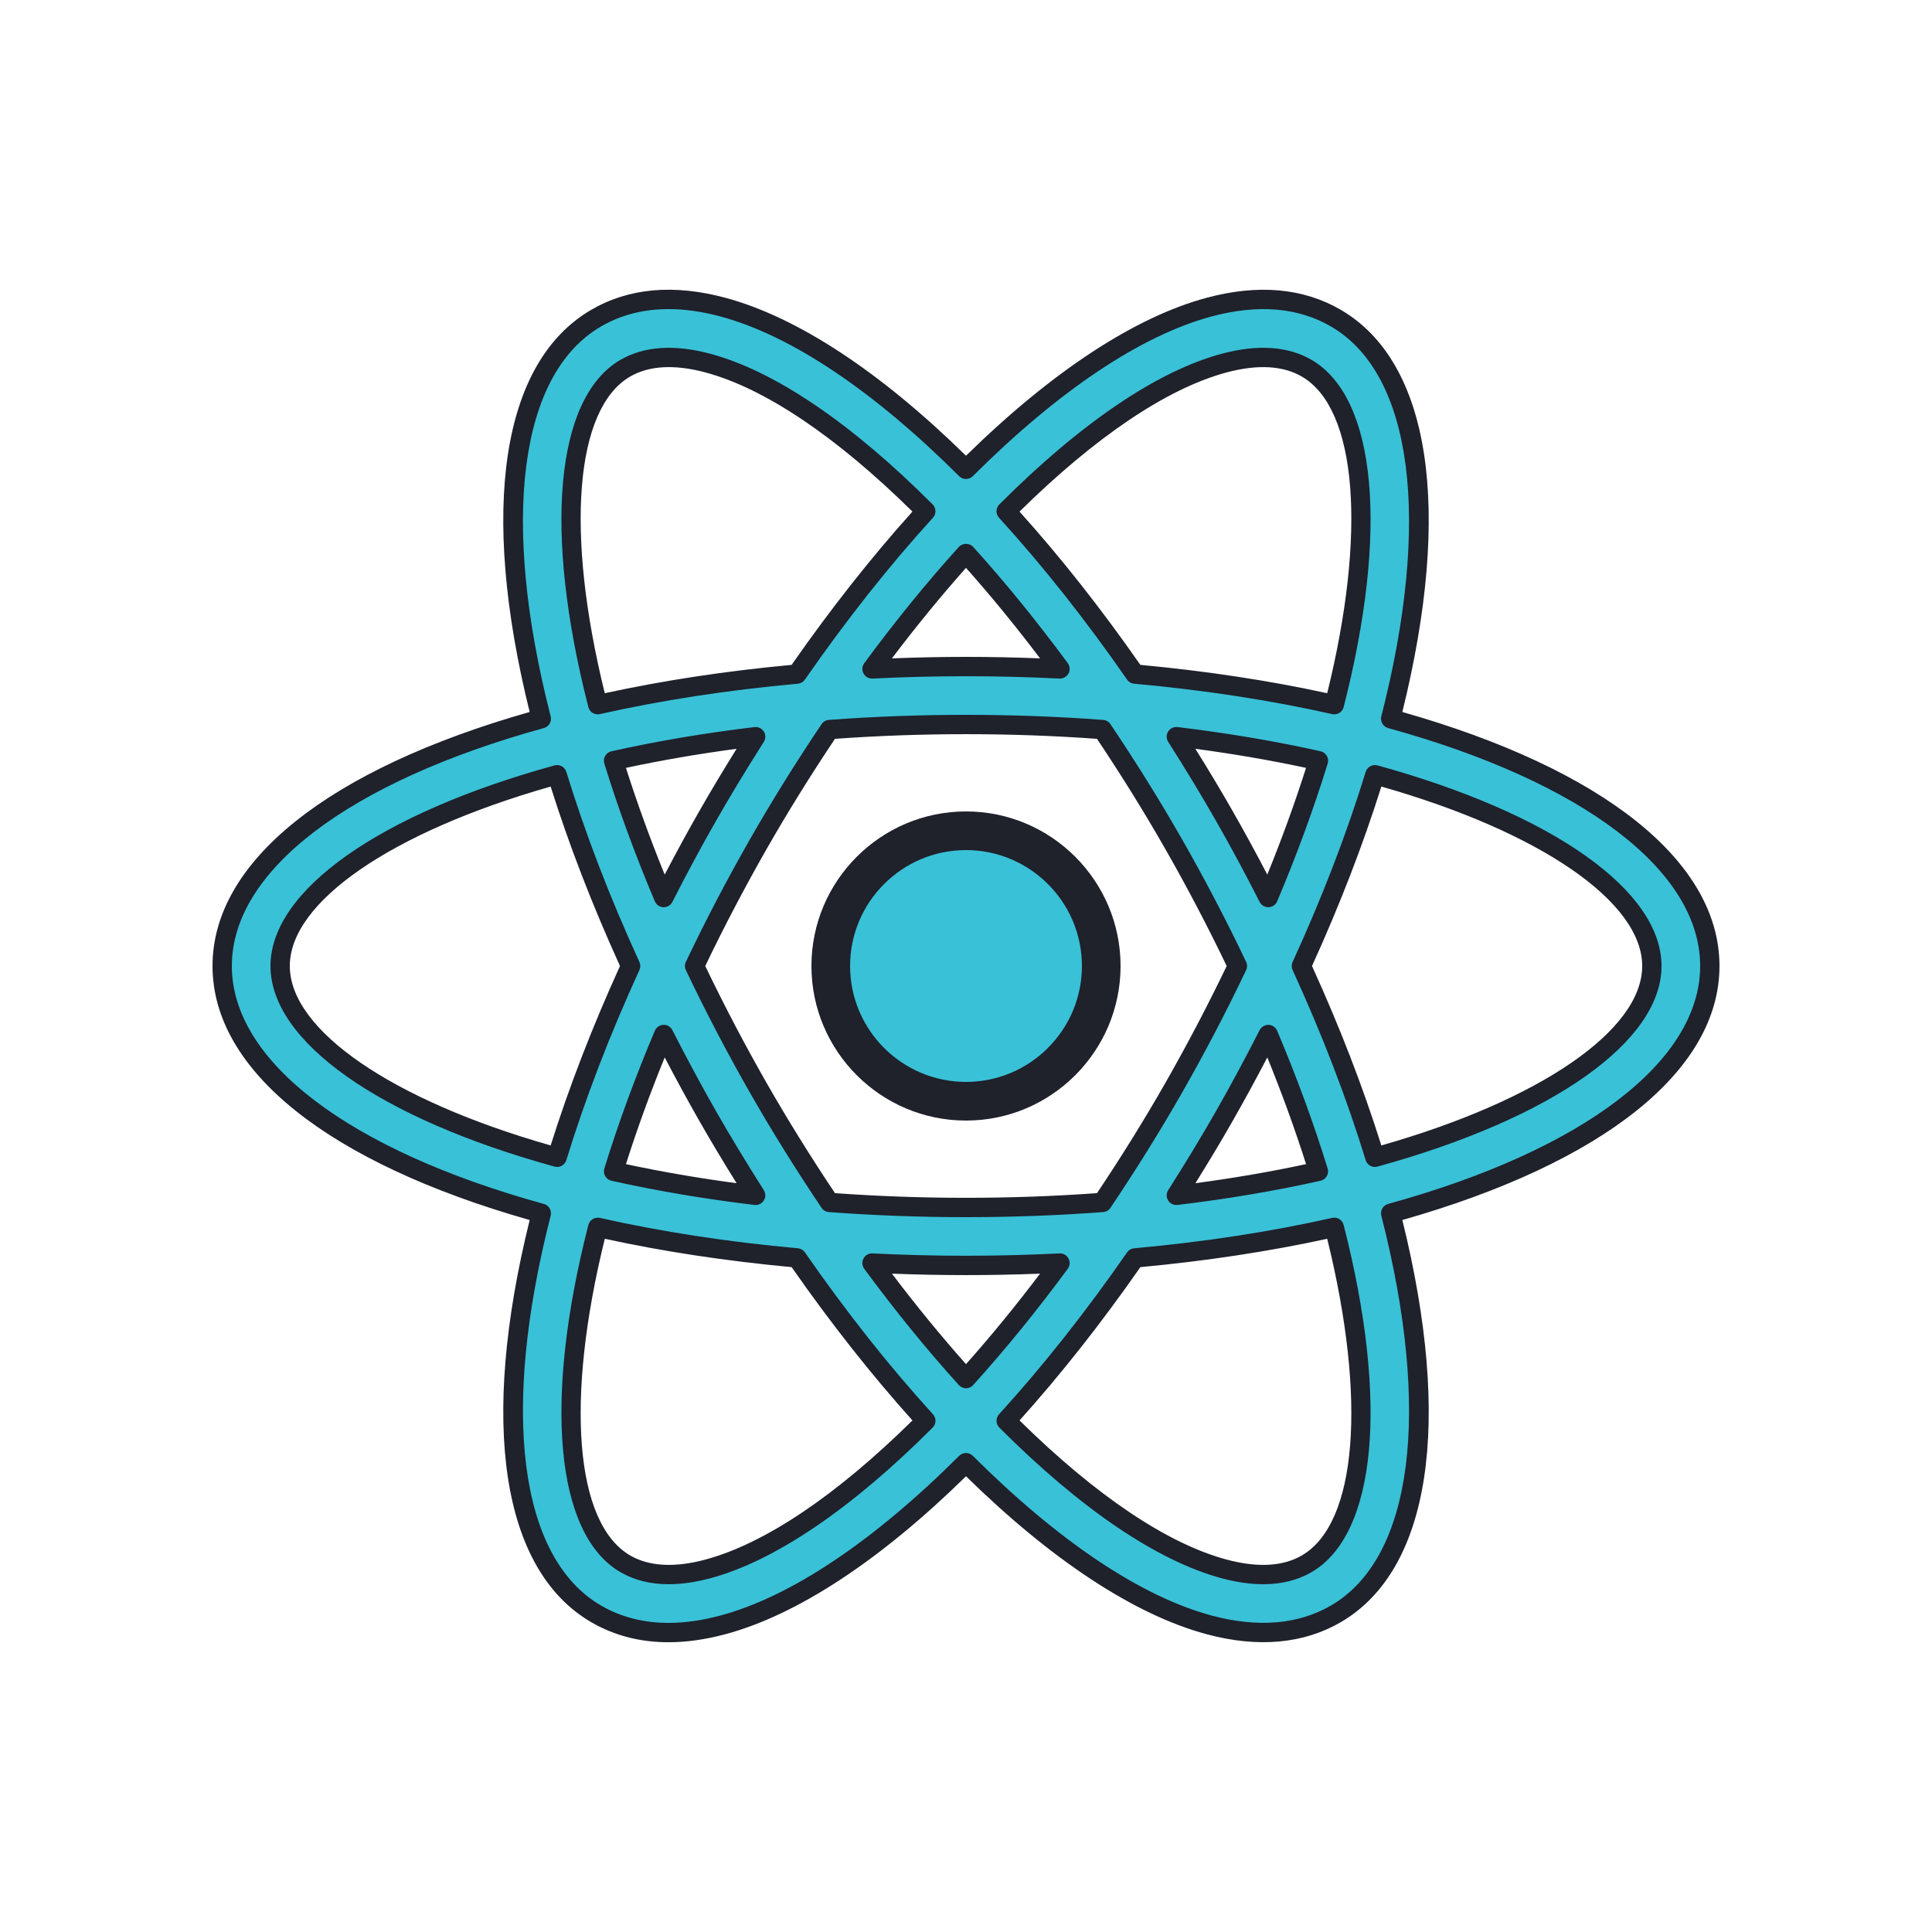
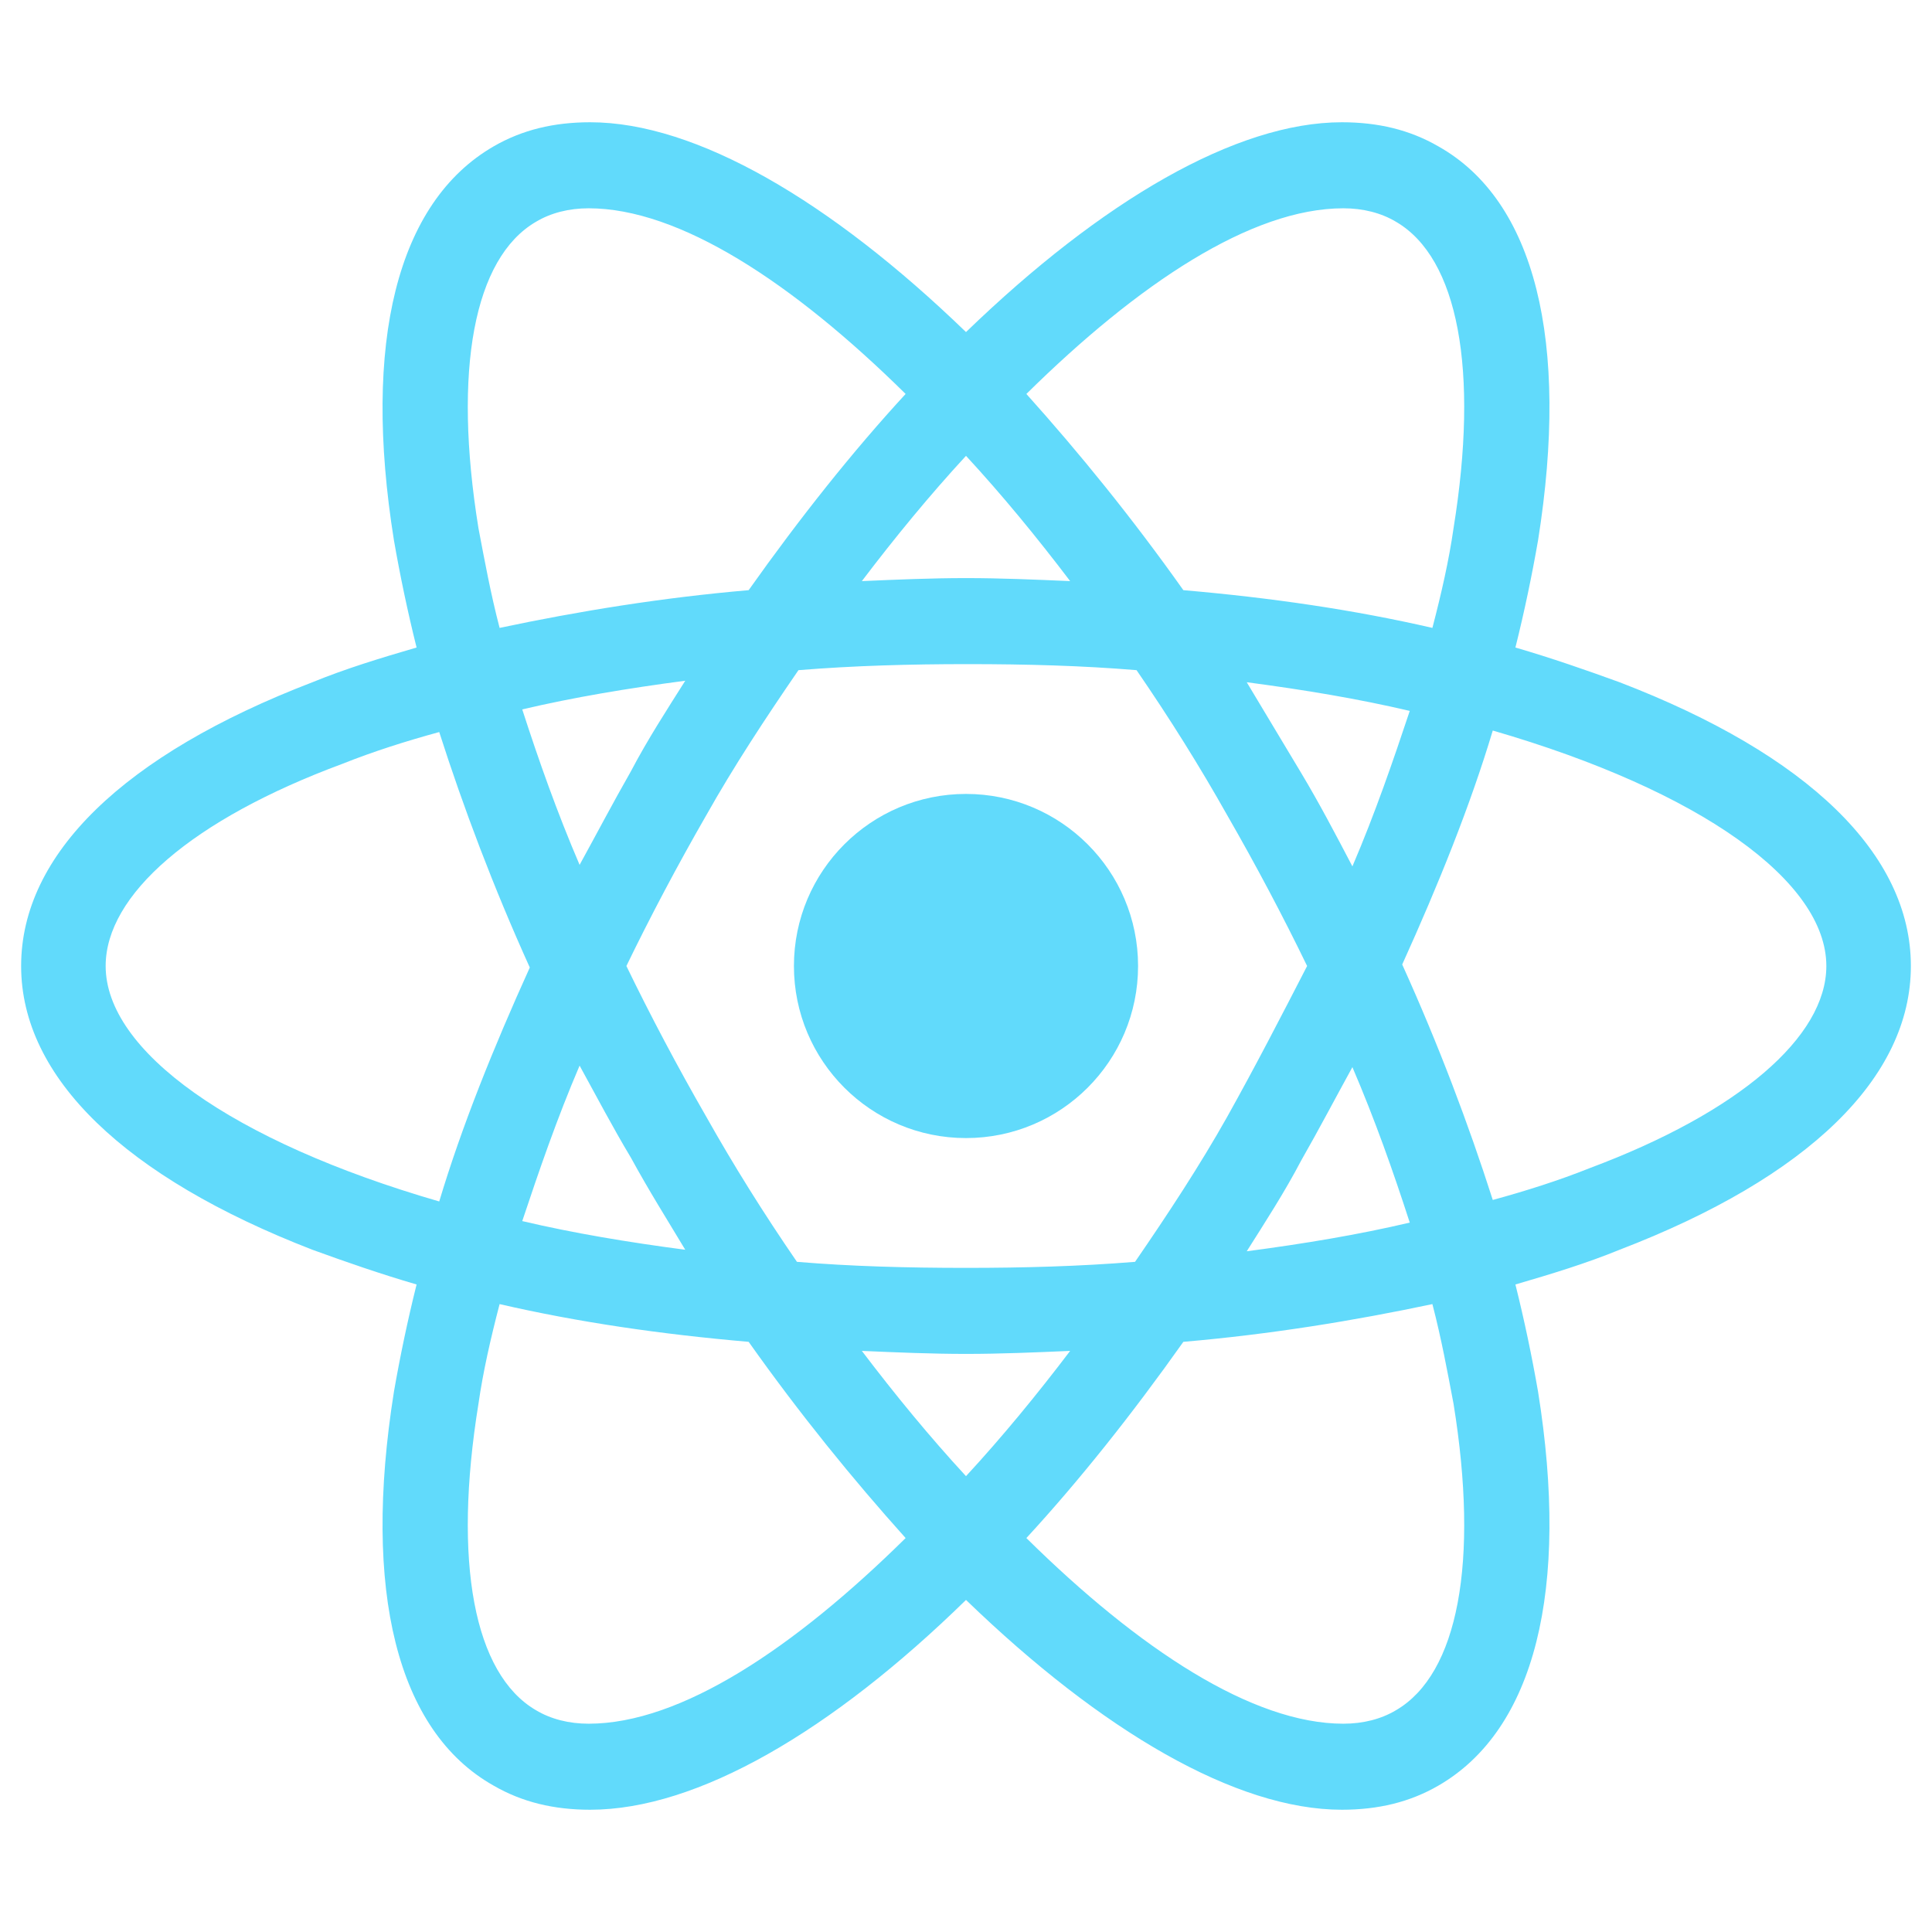
- <svg xmlns="http://www.w3.org/2000/svg" viewBox="0 0 100 100" width="100px" height="100px">
-   <circle cx="50" cy="50" r="7" fill="#39c1d7" />
-   <path fill="#1f212b" d="M50,58c-4.411,0-8-3.589-8-8s3.589-8,8-8s8,3.589,8,8S54.411,58,50,58z M50,44c-3.309,0-6,2.691-6,6 s2.691,6,6,6s6-2.691,6-6S53.309,44,50,44z" />
-   <path fill="#39c1d7" d="M88.5,50c0-5.376-6.474-10.029-16.518-12.798c2.582-10.096,1.787-18.035-2.827-20.729 c-1.82-1.063-4.028-1.257-6.562-0.579C58.775,16.916,54.4,19.904,50,24.293c-4.4-4.389-8.775-7.376-12.593-8.399 c-2.534-0.679-4.742-0.484-6.562,0.579c-4.614,2.694-5.409,10.632-2.827,20.729C17.974,39.971,11.5,44.624,11.5,50 s6.474,10.029,16.518,12.799c-2.582,10.096-1.787,18.035,2.827,20.729c1.112,0.649,2.368,0.976,3.756,0.975 c0.883,0,1.82-0.132,2.806-0.396c3.818-1.023,8.193-4.01,12.593-8.399c4.4,4.389,8.775,7.376,12.593,8.399 c0.986,0.264,1.923,0.396,2.806,0.396c1.388,0,2.644-0.325,3.756-0.975c4.614-2.694,5.408-10.633,2.827-20.729 C82.026,60.029,88.5,55.376,88.5,50z M63.369,18.791c0.725-0.193,1.397-0.291,2.016-0.291c0.86,0,1.616,0.188,2.257,0.563 c3.092,1.806,3.723,8.42,1.42,17.411c-3.173-0.714-6.635-1.251-10.314-1.583c-2.159-3.113-4.405-5.947-6.668-8.429 C56.098,22.435,60.04,19.683,63.369,18.791z M60.755,56.299c-1.179,2.066-2.42,4.045-3.693,5.939C54.802,62.407,52.446,62.5,50,62.5 s-4.802-0.093-7.061-0.262c-1.273-1.894-2.514-3.873-3.693-5.939c-1.219-2.136-2.313-4.24-3.293-6.298 c0.98-2.058,2.074-4.162,3.293-6.299c1.18-2.067,2.42-4.046,3.694-5.94C45.199,37.593,47.554,37.5,50,37.5s4.801,0.093,7.061,0.262 c1.273,1.894,2.514,3.874,3.694,5.94c1.219,2.136,2.313,4.24,3.293,6.299C63.068,52.059,61.974,54.163,60.755,56.299z M65.644,53.545c1.041,2.461,1.901,4.83,2.597,7.082c-2.275,0.507-4.731,0.93-7.354,1.243c0.842-1.326,1.672-2.682,2.473-4.085 C64.171,56.366,64.928,54.951,65.644,53.545z M50,71.357c-1.636-1.809-3.269-3.812-4.864-5.979C46.728,65.455,48.348,65.5,50,65.5 s3.272-0.045,4.864-0.122C53.269,67.544,51.636,69.547,50,71.357z M39.112,61.87c-2.622-0.313-5.079-0.736-7.354-1.243 c0.696-2.252,1.556-4.622,2.597-7.082c0.716,1.406,1.474,2.821,2.284,4.24C37.441,59.189,38.27,60.545,39.112,61.87z M34.356,46.456 c-1.041-2.461-1.902-4.831-2.597-7.084c2.275-0.507,4.732-0.93,7.355-1.243c-0.843,1.326-1.672,2.683-2.473,4.086 C35.829,43.635,35.072,45.05,34.356,46.456z M50,28.644c1.636,1.809,3.269,3.812,4.864,5.979C53.272,34.545,51.652,34.5,50,34.5 s-3.272,0.045-4.864,0.122C46.731,32.456,48.364,30.453,50,28.644z M63.36,42.216c-0.801-1.404-1.631-2.76-2.473-4.086 c2.623,0.313,5.079,0.736,7.355,1.243c-0.696,2.253-1.556,4.622-2.597,7.084C64.928,45.05,64.171,43.635,63.36,42.216z M32.358,19.063C33,18.688,33.754,18.5,34.615,18.5c0.618,0,1.292,0.098,2.016,0.291c3.329,0.892,7.271,3.643,11.289,7.67 c-2.263,2.482-4.509,5.317-6.668,8.429c-3.679,0.332-7.142,0.869-10.314,1.583C28.635,27.482,29.266,20.868,32.358,19.063z M14.5,50 c0-3.596,5.401-7.44,14.335-9.901c0.969,3.159,2.241,6.486,3.806,9.901c-1.565,3.415-2.837,6.742-3.806,9.901 C19.901,57.44,14.5,53.596,14.5,50z M36.631,81.209c-1.733,0.462-3.17,0.371-4.273-0.271c-3.092-1.806-3.722-8.42-1.42-17.411 c3.172,0.714,6.635,1.251,10.313,1.583c2.159,3.113,4.405,5.947,6.668,8.43C43.902,77.566,39.96,80.317,36.631,81.209z M67.642,80.938c-1.103,0.644-2.539,0.734-4.273,0.271c-3.329-0.892-7.271-3.643-11.289-7.67c2.263-2.482,4.509-5.317,6.668-8.43 c3.679-0.332,7.141-0.869,10.313-1.583C71.365,72.518,70.734,79.132,67.642,80.938z M71.165,59.901 c-0.969-3.159-2.241-6.486-3.806-9.901c1.565-3.415,2.837-6.743,3.806-9.901C80.099,42.56,85.5,46.404,85.5,50 S80.099,57.44,71.165,59.901z" />
-   <path fill="#1f212b" d="M34.595,85.002c-1.471,0-2.817-0.351-4.001-1.043c-4.632-2.705-5.783-10.276-3.178-20.811 C16.975,60.179,11,55.4,11,50s5.975-10.179,16.415-13.148c-2.604-10.535-1.453-18.106,3.179-20.811 c1.938-1.134,4.273-1.346,6.943-0.63c3.718,0.996,8.02,3.82,12.463,8.179c4.444-4.359,8.746-7.183,12.463-8.179 c2.669-0.714,5.005-0.502,6.944,0.63c4.631,2.705,5.782,10.276,3.178,20.811C83.025,39.821,89,44.6,89,50 s-5.975,10.179-16.415,13.148c2.604,10.535,1.454,18.105-3.178,20.811c-1.927,1.125-4.286,1.342-6.943,0.63 c-3.719-0.996-8.021-3.82-12.464-8.178c-4.443,4.358-8.745,7.183-12.463,8.178c-1.023,0.274-2.011,0.413-2.936,0.413 C34.599,85.002,34.597,85.002,34.595,85.002z M34.604,15.999c-1.301,0-2.474,0.302-3.507,0.906 c-4.224,2.467-5.194,10.008-2.595,20.173c0.067,0.264-0.089,0.534-0.352,0.606C18.038,40.472,12,45.077,12,50 s6.038,9.528,16.151,12.316c0.263,0.072,0.419,0.342,0.352,0.606c-2.6,10.165-1.63,17.707,2.594,20.173 c1.03,0.601,2.207,0.906,3.498,0.906c0.002,0,0.004,0,0.006,0c0.838,0,1.738-0.127,2.677-0.378c3.647-0.977,7.925-3.836,12.369-8.27 c0.195-0.194,0.511-0.194,0.706,0c4.444,4.433,8.722,7.292,12.369,8.27c2.394,0.639,4.485,0.461,6.181-0.528 c4.224-2.467,5.194-10.008,2.594-20.173c-0.067-0.264,0.089-0.534,0.352-0.606C81.962,59.528,88,54.923,88,50 s-6.038-9.528-16.151-12.316c-0.263-0.072-0.419-0.342-0.352-0.606c2.599-10.165,1.629-17.707-2.595-20.173 c-1.699-0.993-3.779-1.17-6.181-0.528c-3.647,0.977-7.924,3.836-12.369,8.27c-0.195,0.194-0.511,0.194-0.706,0 c-4.445-4.434-8.722-7.293-12.369-8.27C36.336,16.125,35.444,15.999,34.604,15.999z M65.386,81.999 c-0.663,0-1.379-0.102-2.146-0.307c-3.331-0.893-7.312-3.589-11.514-7.8c-0.188-0.189-0.195-0.493-0.016-0.69 c2.265-2.484,4.494-5.303,6.627-8.378c0.084-0.122,0.218-0.2,0.366-0.213c3.612-0.326,7.06-0.855,10.249-1.573 c0.261-0.059,0.527,0.101,0.594,0.364c2.336,9.123,1.703,16.008-1.652,17.967l0,0C67.175,81.789,66.336,81.999,65.386,81.999z M52.771,73.521c3.951,3.894,7.653,6.381,10.727,7.205c1.599,0.427,2.909,0.353,3.892-0.22l0,0 c2.855-1.668,3.357-8.073,1.306-16.387c-3.028,0.659-6.277,1.152-9.67,1.467C57.01,68.478,54.908,71.144,52.771,73.521z M34.614,81.999c-0.95,0-1.789-0.21-2.508-0.629c-3.355-1.96-3.989-8.845-1.652-17.968c0.067-0.262,0.333-0.419,0.594-0.364 c3.188,0.718,6.636,1.247,10.249,1.573c0.147,0.013,0.282,0.091,0.366,0.213c2.133,3.075,4.362,5.894,6.627,8.378 c0.18,0.197,0.173,0.501-0.016,0.69c-4.202,4.21-8.183,6.907-11.513,7.8h0C35.993,81.896,35.276,81.999,34.614,81.999z M31.304,64.119c-2.051,8.313-1.549,14.719,1.306,16.387c0.982,0.572,2.292,0.647,3.892,0.22l0,0 c3.074-0.824,6.776-3.312,10.727-7.205c-2.136-2.377-4.238-5.043-6.254-7.935C37.582,65.271,34.332,64.778,31.304,64.119z M50,71.856c-0.141,0-0.276-0.06-0.371-0.165c-1.663-1.839-3.31-3.864-4.896-6.018c-0.114-0.155-0.129-0.363-0.038-0.533 c0.091-0.17,0.261-0.274,0.465-0.263c3.306,0.161,6.374,0.161,9.68,0c0.2-0.012,0.374,0.093,0.465,0.263 c0.091,0.17,0.077,0.377-0.038,0.533c-1.586,2.153-3.233,4.178-4.896,6.018C50.276,71.796,50.141,71.856,50,71.856z M46.167,65.924 c1.251,1.655,2.537,3.226,3.833,4.684c1.297-1.458,2.582-3.028,3.833-4.684C51.221,66.024,48.779,66.024,46.167,65.924z M50,63 c-2.369,0-4.757-0.088-7.099-0.263c-0.153-0.011-0.292-0.092-0.378-0.22c-1.337-1.989-2.586-3.998-3.712-5.97 c-1.18-2.068-2.294-4.198-3.31-6.332c-0.065-0.136-0.065-0.294,0-0.43c1.016-2.134,2.13-4.264,3.31-6.332 c1.125-1.97,2.374-3.979,3.713-5.971c0.085-0.127,0.225-0.208,0.378-0.22c4.684-0.35,9.513-0.35,14.196,0 c0.153,0.011,0.292,0.092,0.378,0.22c1.339,1.992,2.588,4.001,3.713,5.971c1.18,2.068,2.294,4.198,3.31,6.332 c0.065,0.136,0.065,0.294,0,0.43c-1.016,2.134-2.13,4.264-3.31,6.332l0,0c-1.126,1.972-2.375,3.981-3.712,5.97 c-0.085,0.127-0.225,0.208-0.378,0.22C54.757,62.912,52.369,63,50,63z M43.218,61.757c4.479,0.322,9.085,0.322,13.563,0 c1.273-1.903,2.463-3.822,3.539-5.707c1.128-1.977,2.195-4.011,3.173-6.05c-0.978-2.039-2.045-4.074-3.173-6.05 c-1.075-1.883-2.265-3.802-3.54-5.708c-4.479-0.322-9.084-0.322-13.563,0c-1.274,1.906-2.465,3.825-3.54,5.708 c-1.128,1.977-2.195,4.011-3.173,6.05c0.978,2.039,2.045,4.074,3.173,6.05C40.755,57.936,41.945,59.854,43.218,61.757z M60.888,62.371c-0.17,0-0.331-0.087-0.423-0.233c-0.103-0.164-0.102-0.372,0.001-0.535c0.928-1.461,1.733-2.791,2.46-4.065 c0.764-1.338,1.528-2.758,2.273-4.219c0.088-0.173,0.273-0.276,0.463-0.272c0.194,0.007,0.367,0.125,0.443,0.305 c1.015,2.399,1.894,4.798,2.614,7.129c0.042,0.133,0.025,0.278-0.045,0.398c-0.07,0.121-0.188,0.207-0.324,0.237 c-2.35,0.525-4.841,0.946-7.403,1.252C60.927,62.37,60.907,62.371,60.888,62.371z M65.596,54.731 c-0.594,1.138-1.198,2.245-1.801,3.302c-0.583,1.022-1.216,2.079-1.92,3.209c1.97-0.262,3.89-0.593,5.727-0.987 C67.025,58.441,66.353,56.59,65.596,54.731z M39.112,62.371c-0.02,0-0.04-0.001-0.06-0.003C36.491,62.061,34,61.64,31.65,61.115 c-0.136-0.03-0.253-0.116-0.324-0.237c-0.07-0.121-0.086-0.265-0.045-0.398c0.72-2.332,1.599-4.73,2.614-7.129 c0.076-0.179,0.249-0.298,0.443-0.305c0.182-0.019,0.375,0.099,0.463,0.272c0.745,1.461,1.509,2.881,2.273,4.219 c0.728,1.274,1.533,2.604,2.46,4.065c0.104,0.163,0.104,0.371,0.001,0.535C39.443,62.284,39.283,62.371,39.112,62.371z M32.399,60.255c1.837,0.394,3.757,0.725,5.727,0.987c-0.705-1.13-1.337-2.187-1.92-3.209c-0.604-1.057-1.207-2.165-1.801-3.302 C33.647,56.59,32.975,58.441,32.399,60.255z M71.165,60.401c-0.215,0-0.412-0.139-0.478-0.354c-0.975-3.179-2.248-6.489-3.782-9.838 c-0.061-0.132-0.061-0.285,0-0.417c1.534-3.349,2.807-6.66,3.783-9.84c0.08-0.259,0.354-0.404,0.611-0.335 C80.367,42.116,86,46.094,86,50s-5.634,7.884-14.703,10.383C71.253,60.395,71.208,60.401,71.165,60.401z M67.909,50 c1.436,3.155,2.643,6.277,3.589,9.288C79.717,56.945,85,53.322,85,50s-5.283-6.945-13.502-9.288 C70.551,43.724,69.344,46.846,67.909,50z M28.835,60.401c-0.044,0-0.088-0.006-0.133-0.018C19.634,57.884,14,53.906,14,50 s5.633-7.884,14.702-10.383c0.258-0.069,0.531,0.076,0.611,0.335c0.976,3.18,2.249,6.491,3.783,9.84 c0.061,0.132,0.061,0.284,0,0.417c-1.535,3.35-2.807,6.66-3.782,9.838C29.248,60.262,29.05,60.401,28.835,60.401z M28.502,40.712 C20.283,43.055,15,46.678,15,50s5.283,6.945,13.502,9.288c0.947-3.011,2.153-6.132,3.589-9.288 C30.656,46.846,29.449,43.724,28.502,40.712z M65.645,46.957c-0.188,0-0.36-0.105-0.446-0.273c-0.757-1.488-1.501-2.869-2.272-4.22 l0,0c-0.726-1.272-1.531-2.602-2.461-4.066c-0.104-0.163-0.104-0.371-0.001-0.535c0.103-0.163,0.287-0.253,0.483-0.23 c2.563,0.307,5.054,0.728,7.404,1.252c0.136,0.03,0.253,0.116,0.324,0.237c0.07,0.121,0.086,0.265,0.045,0.398 c-0.721,2.336-1.601,4.735-2.614,7.131c-0.076,0.179-0.249,0.298-0.443,0.305C65.656,46.957,65.65,46.957,65.645,46.957z M63.794,41.968c0.611,1.07,1.205,2.158,1.801,3.302c0.756-1.856,1.428-3.709,2.005-5.525c-1.837-0.394-3.757-0.725-5.728-0.987 C62.58,39.89,63.212,40.947,63.794,41.968L63.794,41.968z M34.355,46.957c-0.006,0-0.012,0-0.018,0 c-0.194-0.007-0.367-0.125-0.443-0.305c-1.013-2.396-1.893-4.795-2.614-7.131c-0.042-0.133-0.025-0.278,0.045-0.398 c0.07-0.121,0.188-0.207,0.324-0.237c2.35-0.525,4.841-0.946,7.404-1.252c0.195-0.02,0.38,0.067,0.483,0.23 c0.103,0.164,0.102,0.372-0.001,0.535c-0.93,1.464-1.735,2.794-2.461,4.066c-0.771,1.351-1.515,2.731-2.272,4.22 C34.715,46.852,34.543,46.957,34.355,46.957z M32.399,39.745c0.577,1.816,1.25,3.669,2.005,5.525 c0.597-1.144,1.19-2.232,1.801-3.302c0.583-1.021,1.215-2.078,1.921-3.21C36.156,39.02,34.236,39.351,32.399,39.745z M69.063,36.974 c-0.037,0-0.073-0.004-0.11-0.012c-3.188-0.718-6.637-1.247-10.25-1.573c-0.147-0.013-0.282-0.091-0.366-0.213 c-2.133-3.076-4.363-5.894-6.627-8.377c-0.18-0.197-0.173-0.501,0.016-0.69c4.201-4.21,8.183-6.908,11.514-7.8h0 c1.869-0.5,3.438-0.387,4.654,0.322c3.355,1.96,3.989,8.845,1.653,17.968C69.489,36.823,69.287,36.974,69.063,36.974z M59.025,34.414c3.393,0.315,6.643,0.808,9.671,1.467c2.051-8.313,1.549-14.719-1.307-16.387c-0.979-0.571-2.291-0.646-3.891-0.22 c-3.074,0.824-6.777,3.312-10.728,7.206C54.907,28.855,57.009,31.521,59.025,34.414z M30.937,36.974 c-0.224,0-0.426-0.151-0.484-0.376c-2.336-9.123-1.703-16.007,1.652-17.967c0,0,0,0,0.001,0c1.216-0.709,2.787-0.822,4.653-0.322 c3.332,0.893,7.313,3.59,11.514,7.8c0.188,0.189,0.195,0.493,0.016,0.69c-2.264,2.483-4.494,5.302-6.627,8.377 c-0.084,0.122-0.218,0.2-0.366,0.213c-3.612,0.326-7.061,0.855-10.25,1.573C31.01,36.97,30.974,36.974,30.937,36.974z M32.61,19.494 c-2.855,1.668-3.357,8.074-1.307,16.387c3.028-0.659,6.278-1.152,9.671-1.467c2.017-2.893,4.118-5.559,6.254-7.935 c-3.951-3.894-7.653-6.382-10.728-7.206C34.907,18.848,33.593,18.922,32.61,19.494L32.61,19.494z M54.864,35.122 c-0.008,0-0.016,0-0.024,0c-3.306-0.161-6.373-0.161-9.679,0c-0.206,0.005-0.374-0.094-0.465-0.263 c-0.091-0.17-0.077-0.377,0.038-0.533c1.587-2.155,3.234-4.18,4.896-6.018c0.19-0.209,0.552-0.209,0.742,0 c1.661,1.837,3.308,3.862,4.896,6.018c0.114,0.155,0.129,0.363,0.038,0.533C55.217,35.021,55.047,35.122,54.864,35.122z M50,34 c1.242,0,2.527,0.026,3.833,0.077c-1.252-1.657-2.538-3.228-3.833-4.684c-1.295,1.457-2.581,3.027-3.833,4.684 C47.473,34.026,48.758,34,50,34z" />
+ <svg xmlns="http://www.w3.org/2000/svg" viewBox="0 0 128 128">
+   <g fill="#61DAFB">
+     <circle cx="64" cy="64" r="11.4" />
+     <path d="M107.3 45.2c-2.2-.8-4.5-1.6-6.9-2.3.6-2.4 1.1-4.8 1.5-7.1 2.1-13.2-.2-22.5-6.6-26.1-1.9-1.1-4-1.6-6.4-1.6-7 0-15.9 5.2-24.9 13.9-9-8.7-17.9-13.9-24.9-13.9-2.4 0-4.5.5-6.4 1.6-6.4 3.7-8.7 13-6.6 26.1.4 2.3.9 4.7 1.5 7.1-2.4.7-4.7 1.4-6.9 2.3C8.2 50 1.4 56.6 1.4 64s6.9 14 19.3 18.8c2.2.8 4.5 1.6 6.9 2.3-.6 2.4-1.1 4.8-1.5 7.1-2.1 13.2.2 22.5 6.6 26.1 1.9 1.1 4 1.6 6.4 1.6 7.1 0 16-5.2 24.9-13.9 9 8.7 17.9 13.9 24.9 13.9 2.4 0 4.5-.5 6.4-1.6 6.4-3.7 8.7-13 6.6-26.1-.4-2.3-.9-4.7-1.5-7.1 2.4-.7 4.7-1.4 6.9-2.3 12.5-4.8 19.3-11.4 19.3-18.8s-6.8-14-19.3-18.8zM92.5 14.7c4.1 2.4 5.5 9.8 3.8 20.3-.3 2.1-.8 4.3-1.4 6.6-5.2-1.2-10.7-2-16.5-2.5-3.4-4.8-6.9-9.1-10.4-13 7.4-7.3 14.9-12.3 21-12.3 1.3 0 2.5.3 3.5.9zM81.3 74c-1.8 3.2-3.9 6.4-6.1 9.6-3.7.3-7.4.4-11.2.4-3.9 0-7.6-.1-11.2-.4-2.2-3.2-4.2-6.4-6-9.6-1.9-3.3-3.7-6.7-5.3-10 1.6-3.3 3.4-6.7 5.3-10 1.8-3.2 3.9-6.4 6.1-9.6 3.7-.3 7.4-.4 11.2-.4 3.9 0 7.6.1 11.2.4 2.2 3.2 4.2 6.4 6 9.6 1.9 3.3 3.7 6.7 5.3 10-1.7 3.3-3.4 6.6-5.3 10zm8.3-3.3c1.5 3.5 2.7 6.9 3.8 10.3-3.4.8-7 1.4-10.8 1.9 1.2-1.9 2.5-3.9 3.6-6 1.2-2.1 2.3-4.2 3.4-6.2zM64 97.8c-2.4-2.6-4.7-5.4-6.9-8.3 2.3.1 4.6.2 6.9.2 2.3 0 4.6-.1 6.9-.2-2.2 2.9-4.5 5.7-6.9 8.3zm-18.6-15c-3.8-.5-7.4-1.1-10.8-1.9 1.1-3.3 2.3-6.8 3.8-10.3 1.1 2 2.2 4.1 3.4 6.1 1.2 2.2 2.4 4.1 3.6 6.1zm-7-25.5c-1.5-3.5-2.7-6.9-3.8-10.3 3.4-.8 7-1.4 10.8-1.9-1.2 1.9-2.5 3.9-3.6 6-1.2 2.1-2.3 4.2-3.4 6.2zM64 30.2c2.4 2.6 4.7 5.4 6.9 8.3-2.3-.1-4.6-.2-6.9-.2-2.3 0-4.6.1-6.9.2 2.2-2.9 4.5-5.7 6.9-8.3zm22.2 21l-3.6-6c3.8.5 7.4 1.1 10.8 1.9-1.1 3.3-2.3 6.8-3.8 10.3-1.1-2.1-2.2-4.2-3.4-6.2zM31.7 35c-1.7-10.5-.3-17.9 3.8-20.3 1-.6 2.2-.9 3.5-.9 6 0 13.5 4.9 21 12.3-3.5 3.8-7 8.2-10.4 13-5.8.5-11.3 1.4-16.5 2.5-.6-2.3-1-4.5-1.4-6.6zM7 64c0-4.7 5.7-9.7 15.7-13.4 2-.8 4.2-1.5 6.4-2.1 1.6 5 3.6 10.3 6 15.6-2.4 5.3-4.5 10.5-6 15.5C15.3 75.6 7 69.6 7 64zm28.5 49.3c-4.1-2.4-5.5-9.8-3.8-20.3.3-2.1.8-4.3 1.4-6.6 5.2 1.2 10.7 2 16.5 2.5 3.4 4.8 6.9 9.1 10.4 13-7.4 7.3-14.9 12.3-21 12.3-1.3 0-2.5-.3-3.5-.9zM96.3 93c1.7 10.5.3 17.9-3.8 20.3-1 .6-2.2.9-3.5.9-6 0-13.5-4.9-21-12.3 3.5-3.8 7-8.2 10.4-13 5.8-.5 11.3-1.4 16.5-2.5.6 2.3 1 4.5 1.4 6.6zm9-15.6c-2 .8-4.2 1.5-6.4 2.1-1.6-5-3.6-10.3-6-15.6 2.4-5.3 4.5-10.5 6-15.5 13.8 4 22.1 10 22.1 15.6 0 4.7-5.8 9.7-15.7 13.4z" />
+   </g>
</svg>
